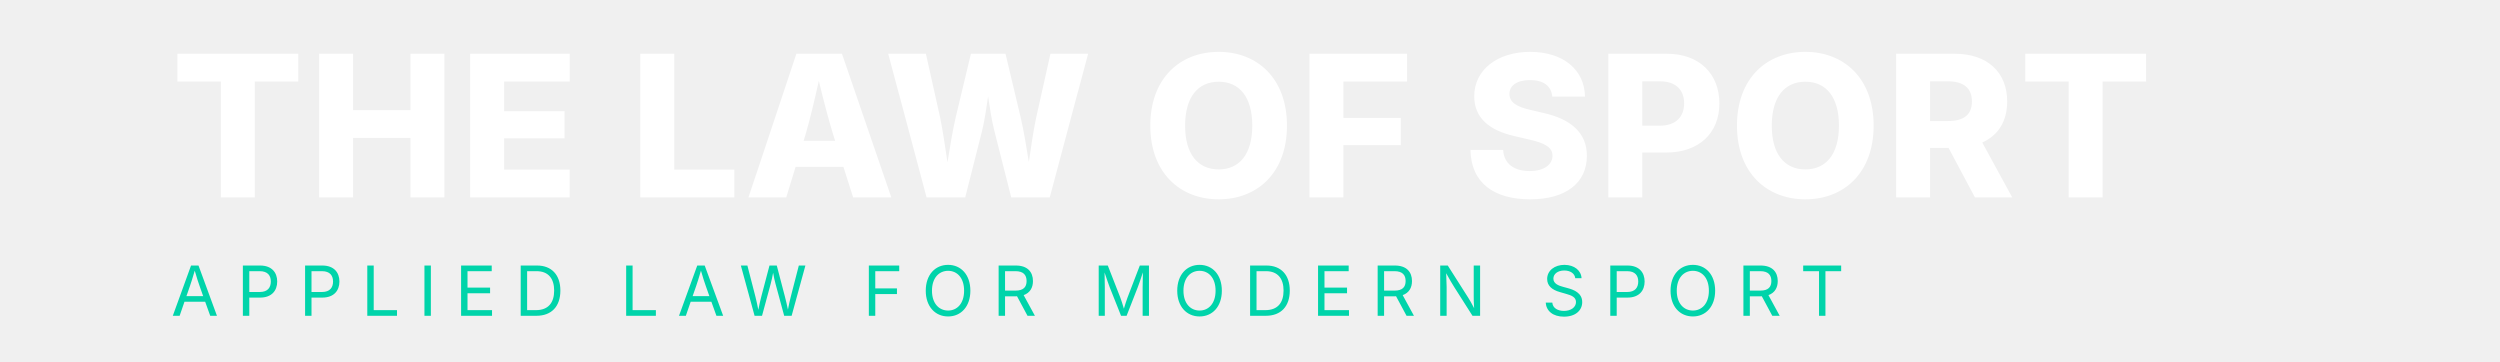
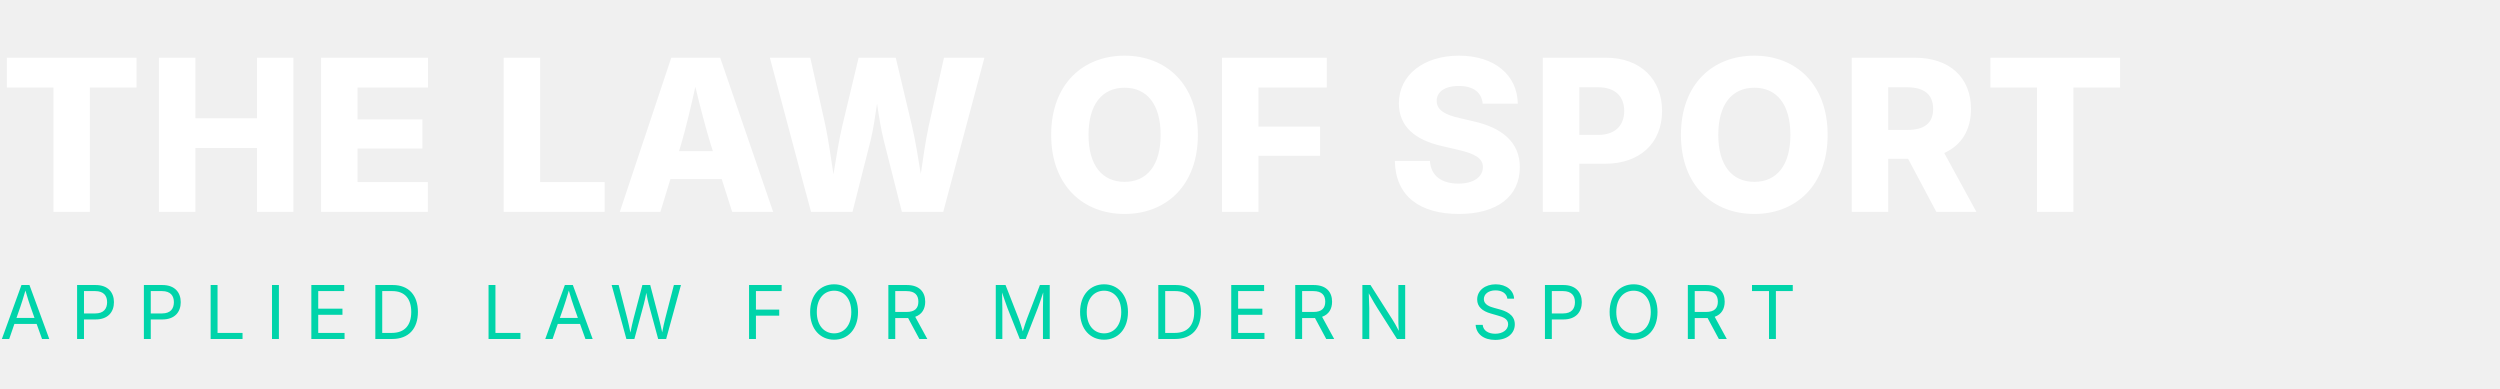
- <svg xmlns="http://www.w3.org/2000/svg" viewBox="0 0 760 110">
-   <text x="52" y="60" font-family="'Inter', 'Helvetica Neue', Arial, sans-serif" font-size="60" font-weight="800" letter-spacing="1" word-spacing="7" fill="#FFFFFF" text-rendering="geometricPrecision">THE LAW OF SPORT</text>
-   <text x="52" y="96" font-family="'Inter', 'Helvetica Neue', Arial, sans-serif" font-size="21" font-weight="400" letter-spacing="5.5" fill="#00D4AA" text-rendering="geometricPrecision">APPLIED LAW FOR MODERN SPORT</text>
+ <svg xmlns="http://www.w3.org/2000/svg" viewBox="0 0 708 110">
+   <text x="0" y="60" font-family="'Inter', 'Helvetica Neue', Arial, sans-serif" font-size="60" font-weight="800" letter-spacing="1" word-spacing="7" fill="#FFFFFF" text-rendering="geometricPrecision">THE LAW OF SPORT</text>
+   <text x="0" y="96" font-family="'Inter', 'Helvetica Neue', Arial, sans-serif" font-size="21" font-weight="400" letter-spacing="5.5" fill="#00D4AA" text-rendering="geometricPrecision">APPLIED LAW FOR MODERN SPORT</text>
</svg>
